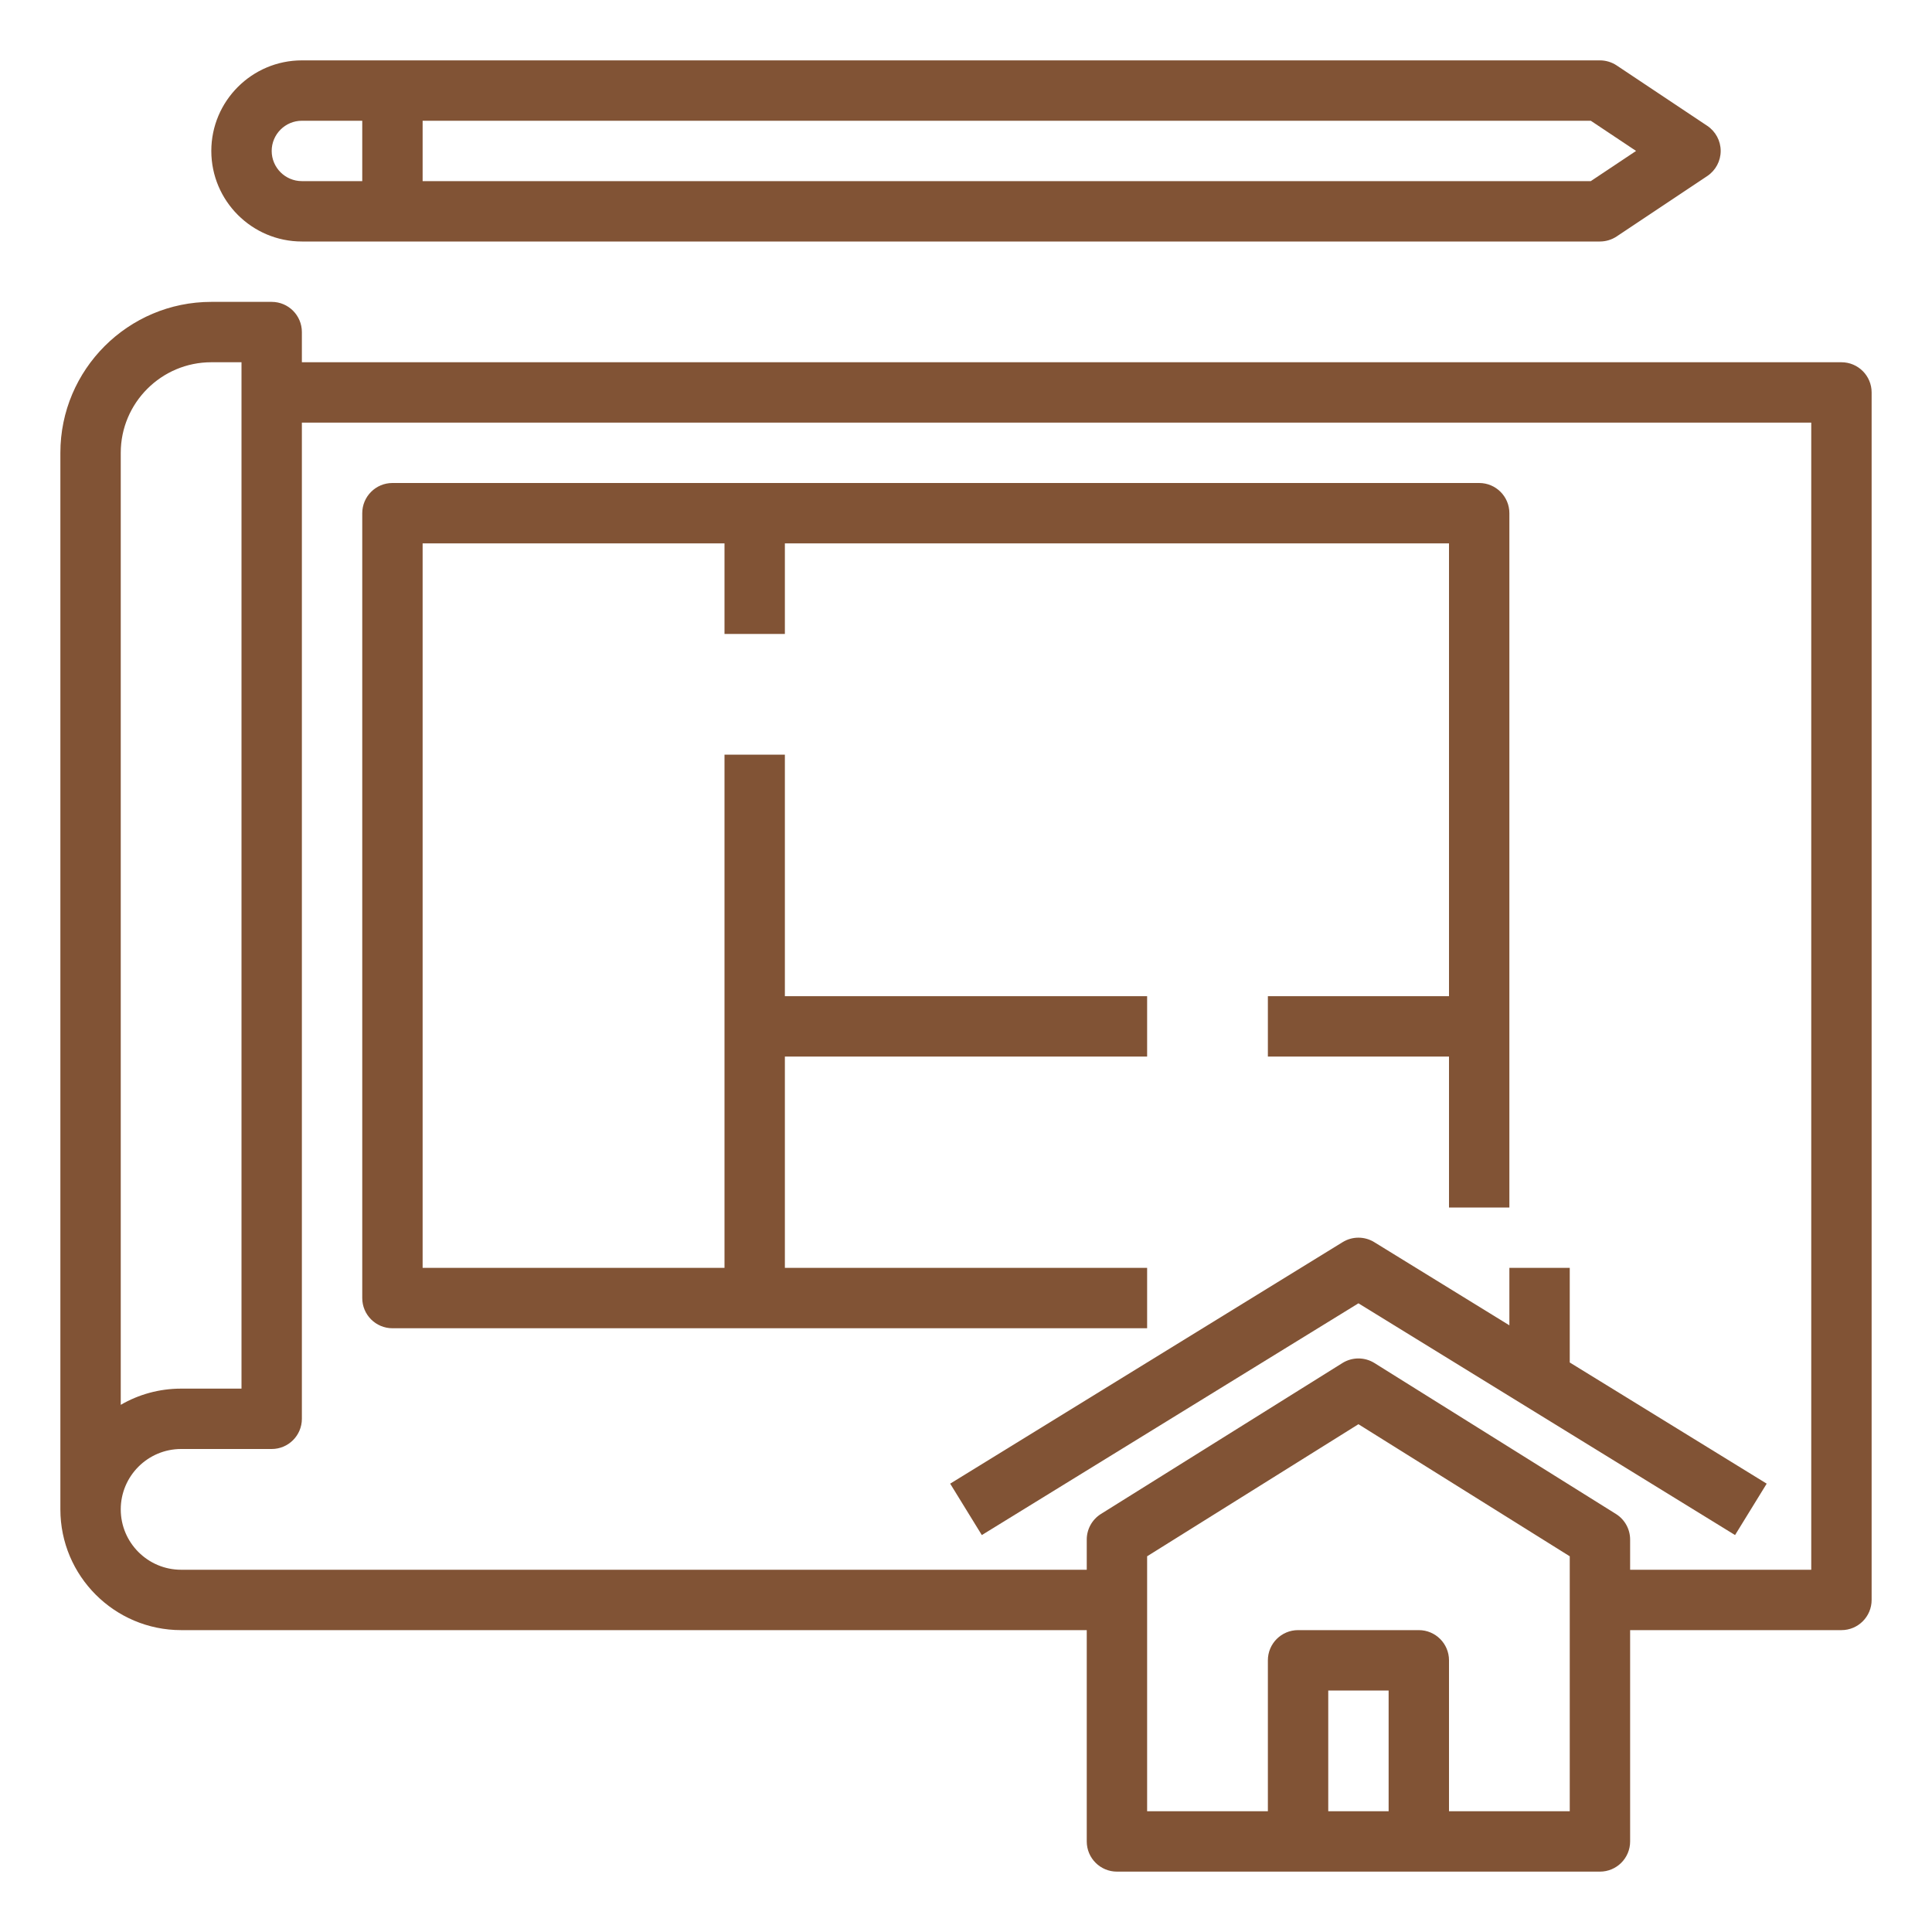
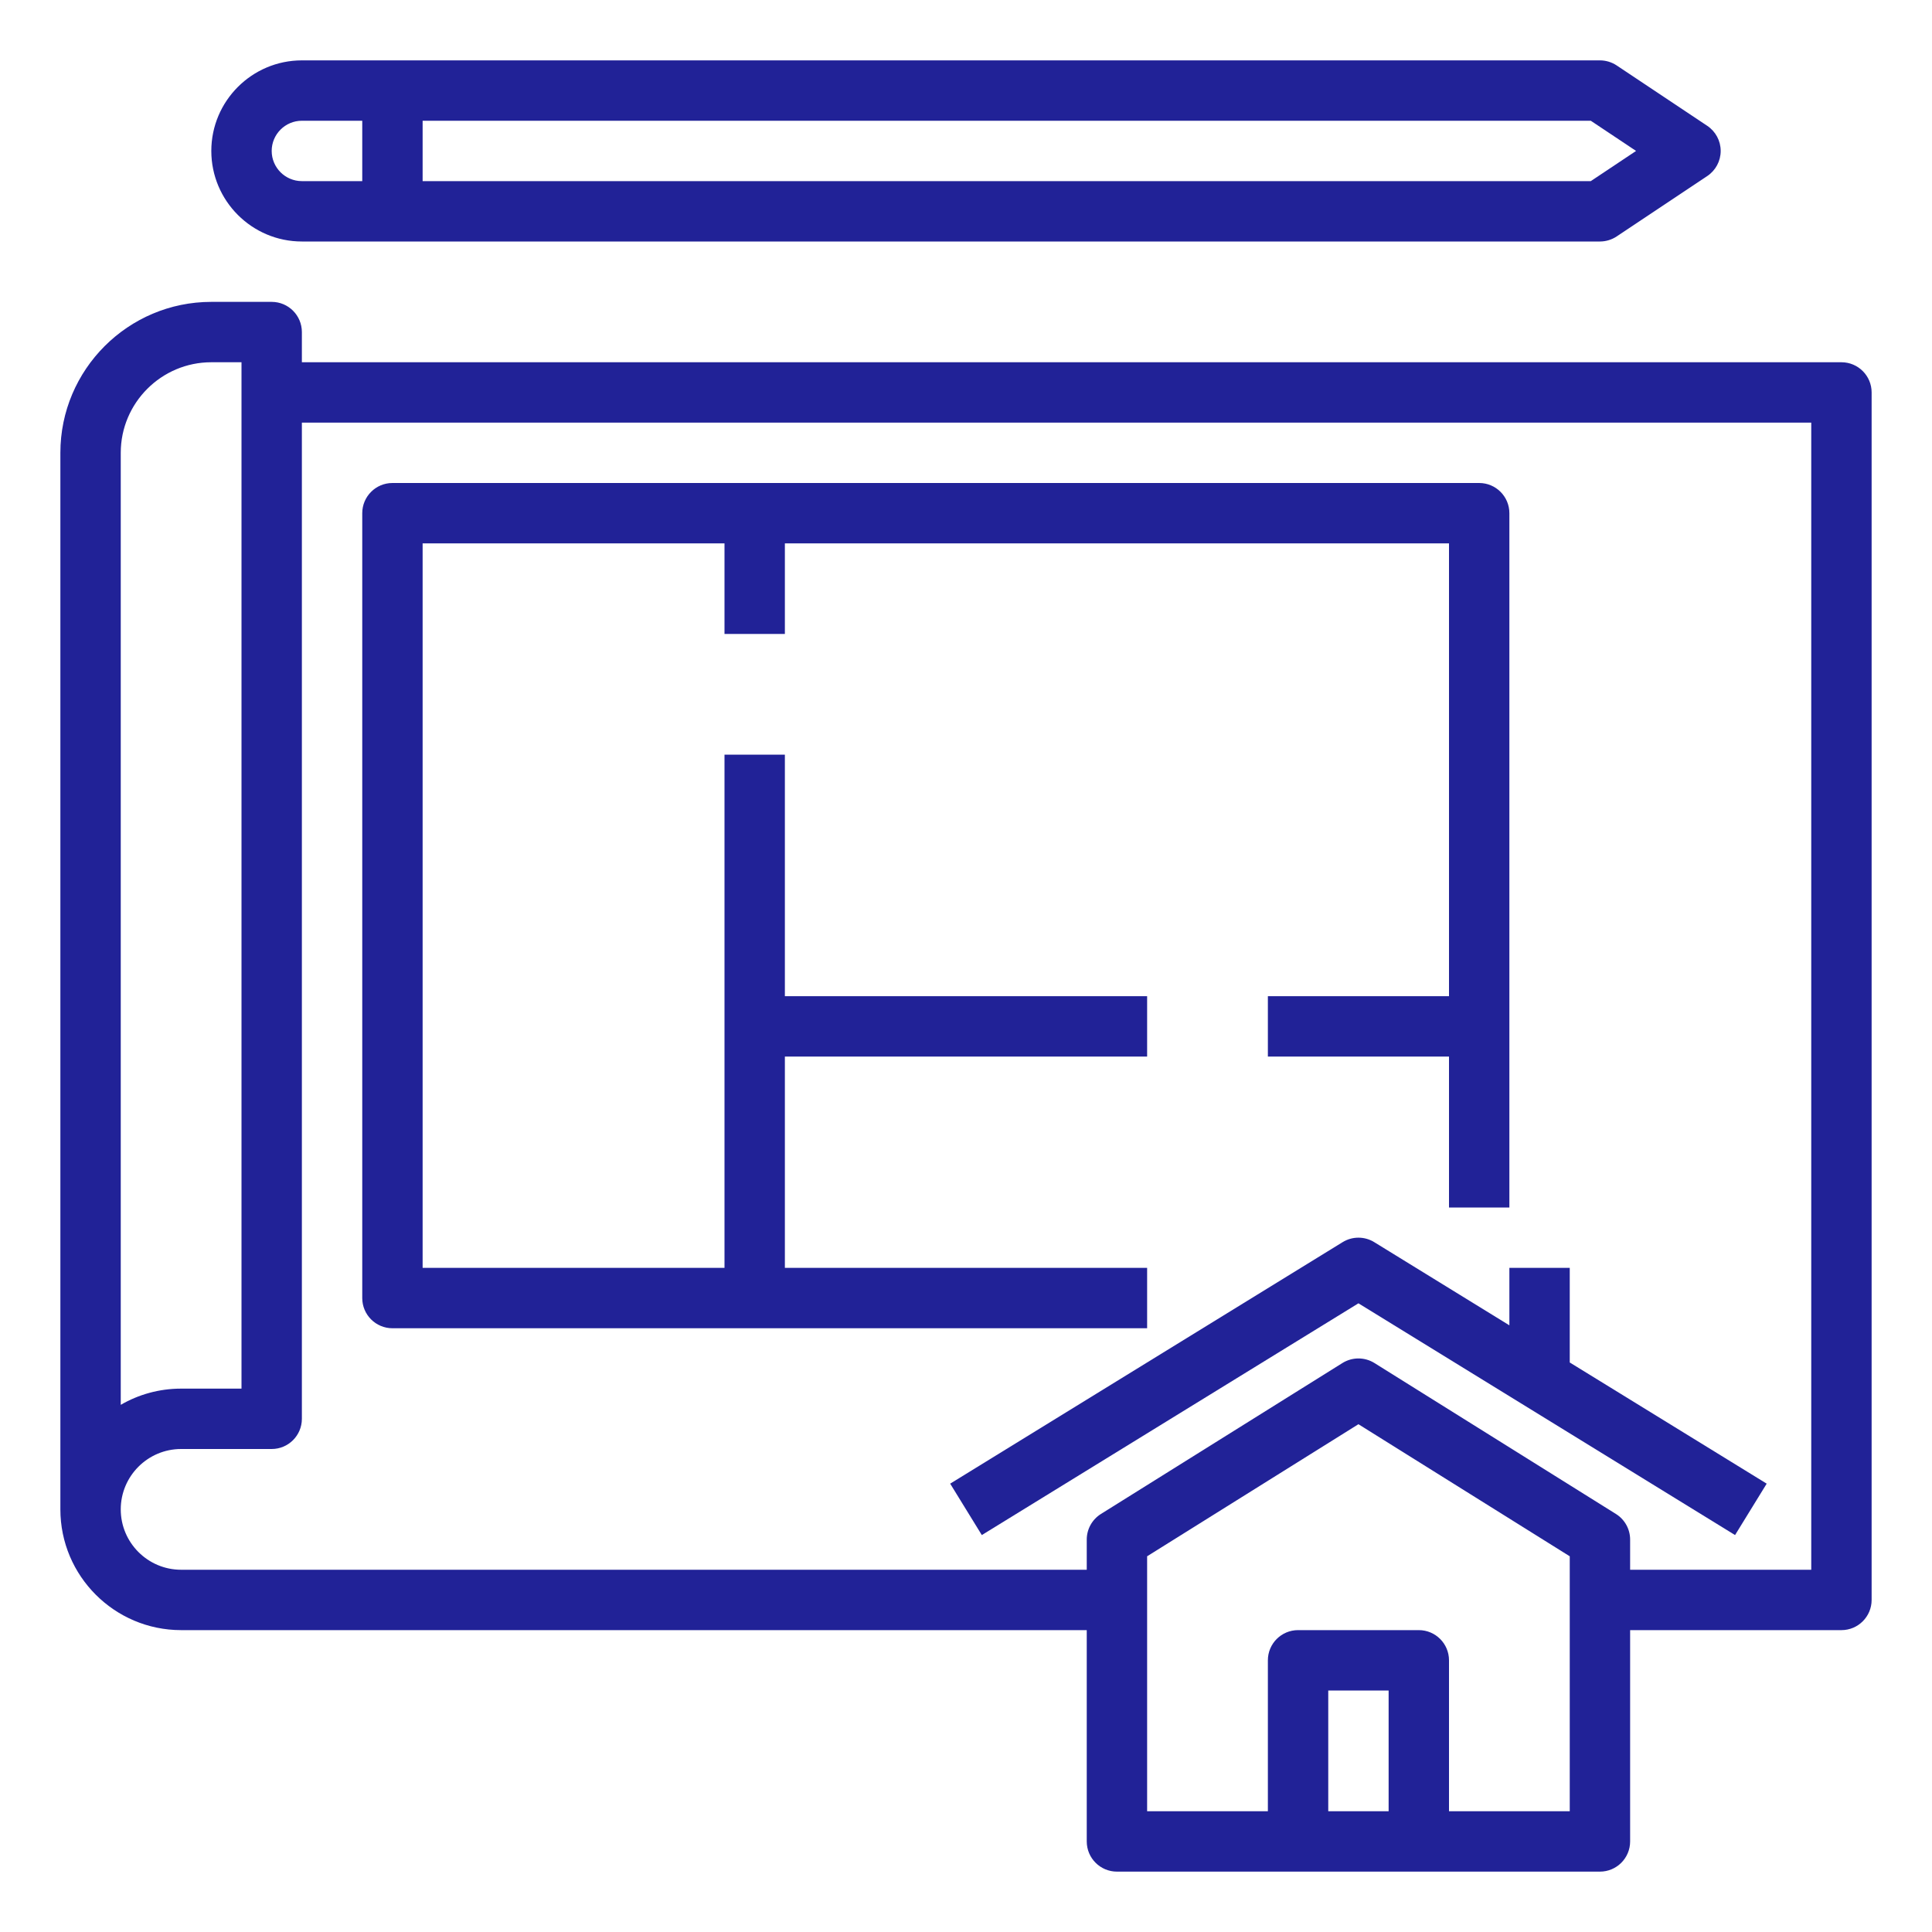
- <svg xmlns="http://www.w3.org/2000/svg" id="Layer_1_1_" fill="#815335" enable-background="new 0 0 64 64" height="512" viewBox="0 0 64 64" width="512">
+ <svg xmlns="http://www.w3.org/2000/svg" id="Layer_1_1_" fill="#212297" enable-background="new 0 0 64 64" height="512" viewBox="0 0 64 64" width="512">
  <path d="m61 12h-51v-1c0-.552-.448-1-1-1h-2c-2.757 0-5 2.243-5 5v35c0 2.206 1.794 4 4 4h30v7c0 .552.448 1 1 1h16c.552 0 1-.448 1-1v-7h7c.552 0 1-.448 1-1v-40c0-.552-.448-1-1-1zm-57 3c0-1.654 1.346-3 3-3h1v34h-2c-.728 0-1.411.195-2 .537zm42 45h-2v-4h2zm6 0h-4v-5c0-.552-.448-1-1-1h-4c-.552 0-1 .448-1 1v5h-4v-8.446l7-4.375 7 4.375zm8-8h-6v-1c0-.345-.178-.665-.47-.848l-8-5c-.324-.202-.735-.202-1.06 0l-8 5c-.292.183-.47.503-.47.848v1h-30c-1.103 0-2-.897-2-2s.897-2 2-2h3c.552 0 1-.448 1-1v-33h50z" />
  <path d="m50 42v1.903l-4.476-2.755c-.321-.198-.727-.198-1.048 0l-13 8 1.048 1.703 12.476-7.677 12.476 7.677 1.048-1.703-6.524-4.014v-3.134z" />
  <path d="m13 8h40c.197 0 .391-.059.555-.168l3-2c.278-.186.445-.498.445-.832s-.167-.646-.445-.832l-3-2c-.164-.109-.358-.168-.555-.168h-40-3c-1.654 0-3 1.346-3 3s1.346 3 3 3zm1-4h38.697l1.5 1-1.5 1h-38.697zm-5 1c0-.551.449-1 1-1h2v2h-2c-.551 0-1-.449-1-1z" />
  <path d="m13 44h25v-2h-12v-7h12v-2h-12v-8h-2v9 8h-10v-24h10v3h2v-3h22v15h-6v2h6v5h2v-23c0-.552-.448-1-1-1h-36c-.552 0-1 .448-1 1v26c0 .552.448 1 1 1z" />
</svg>
